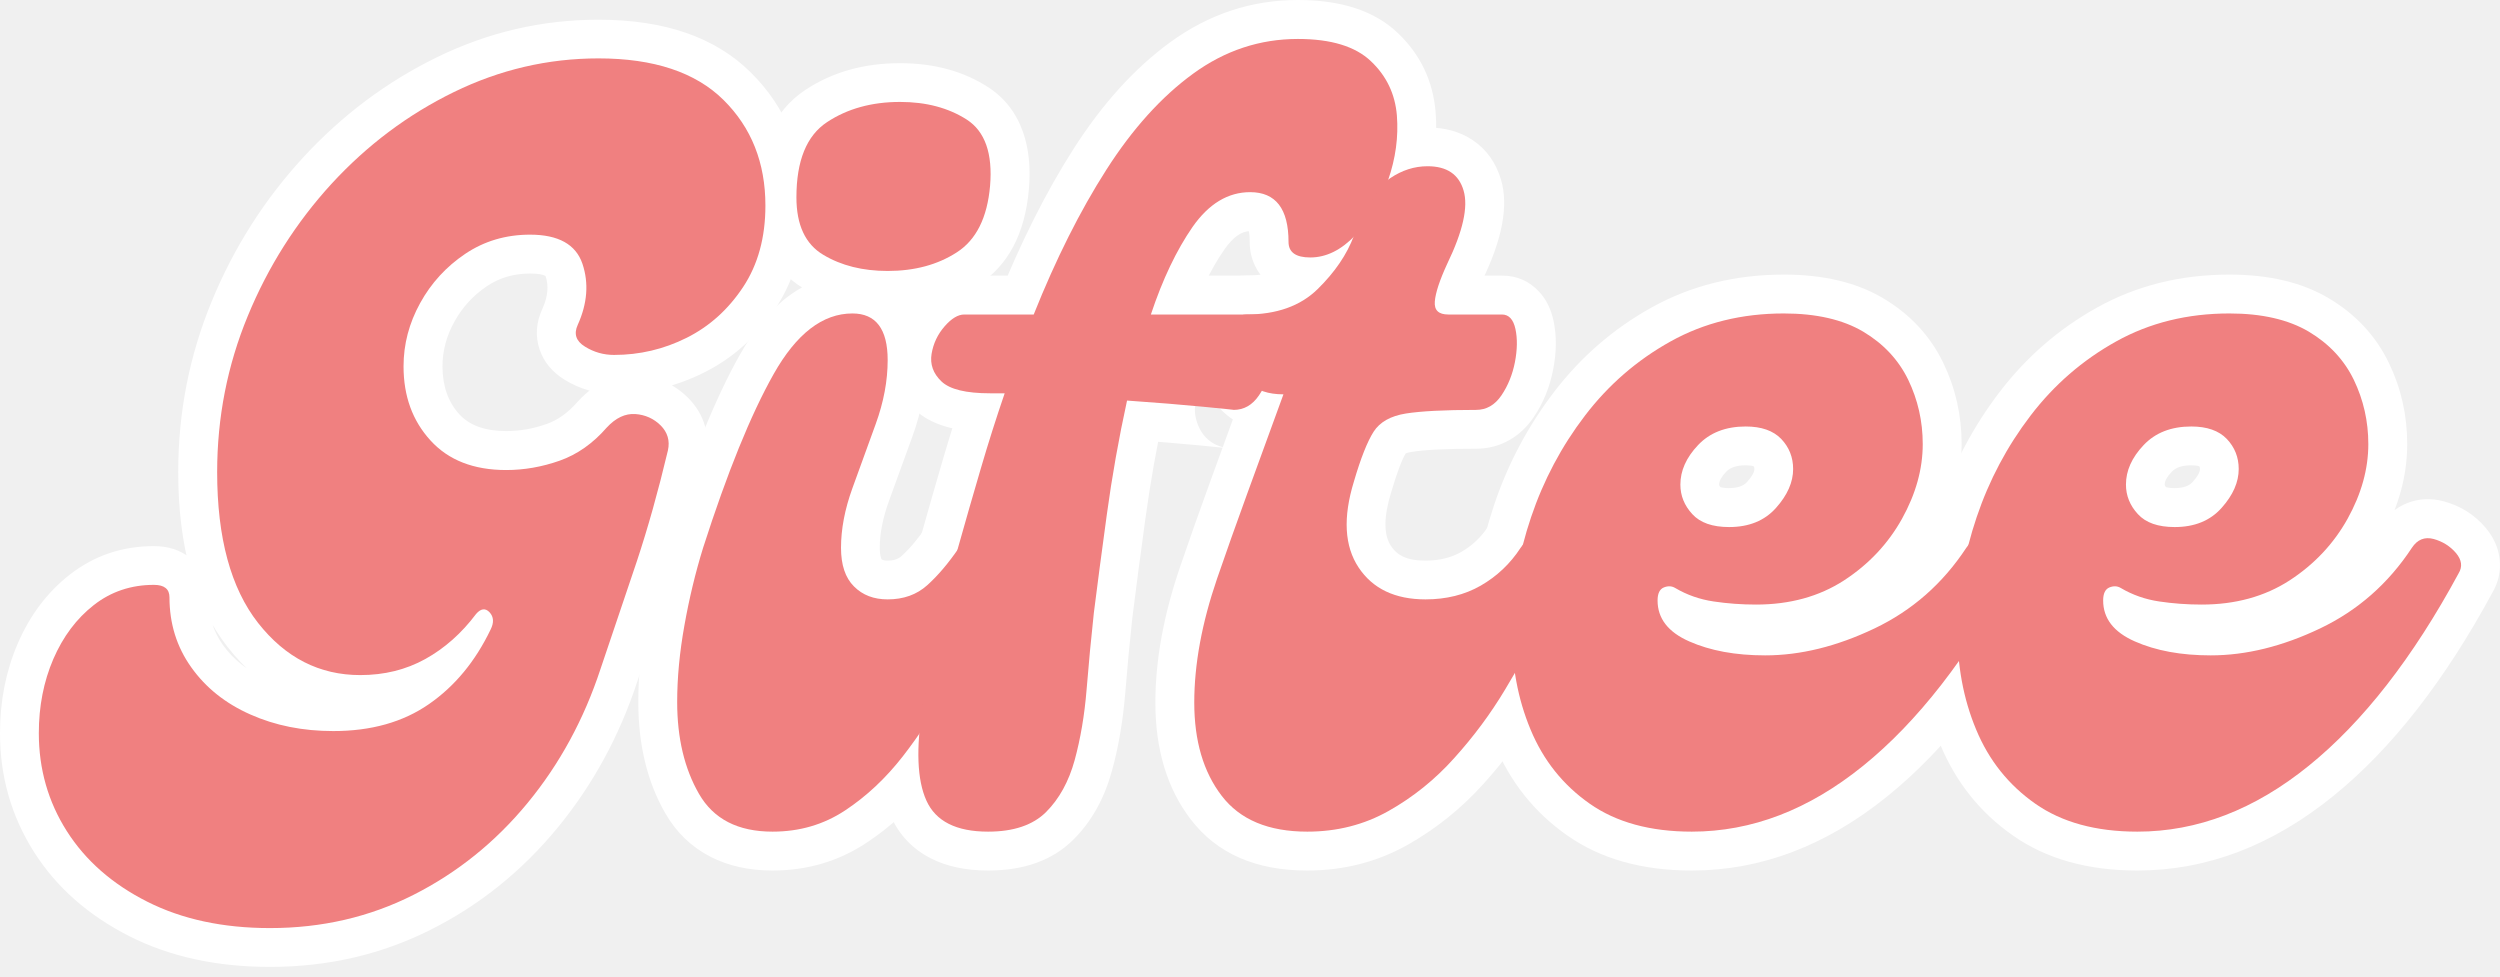
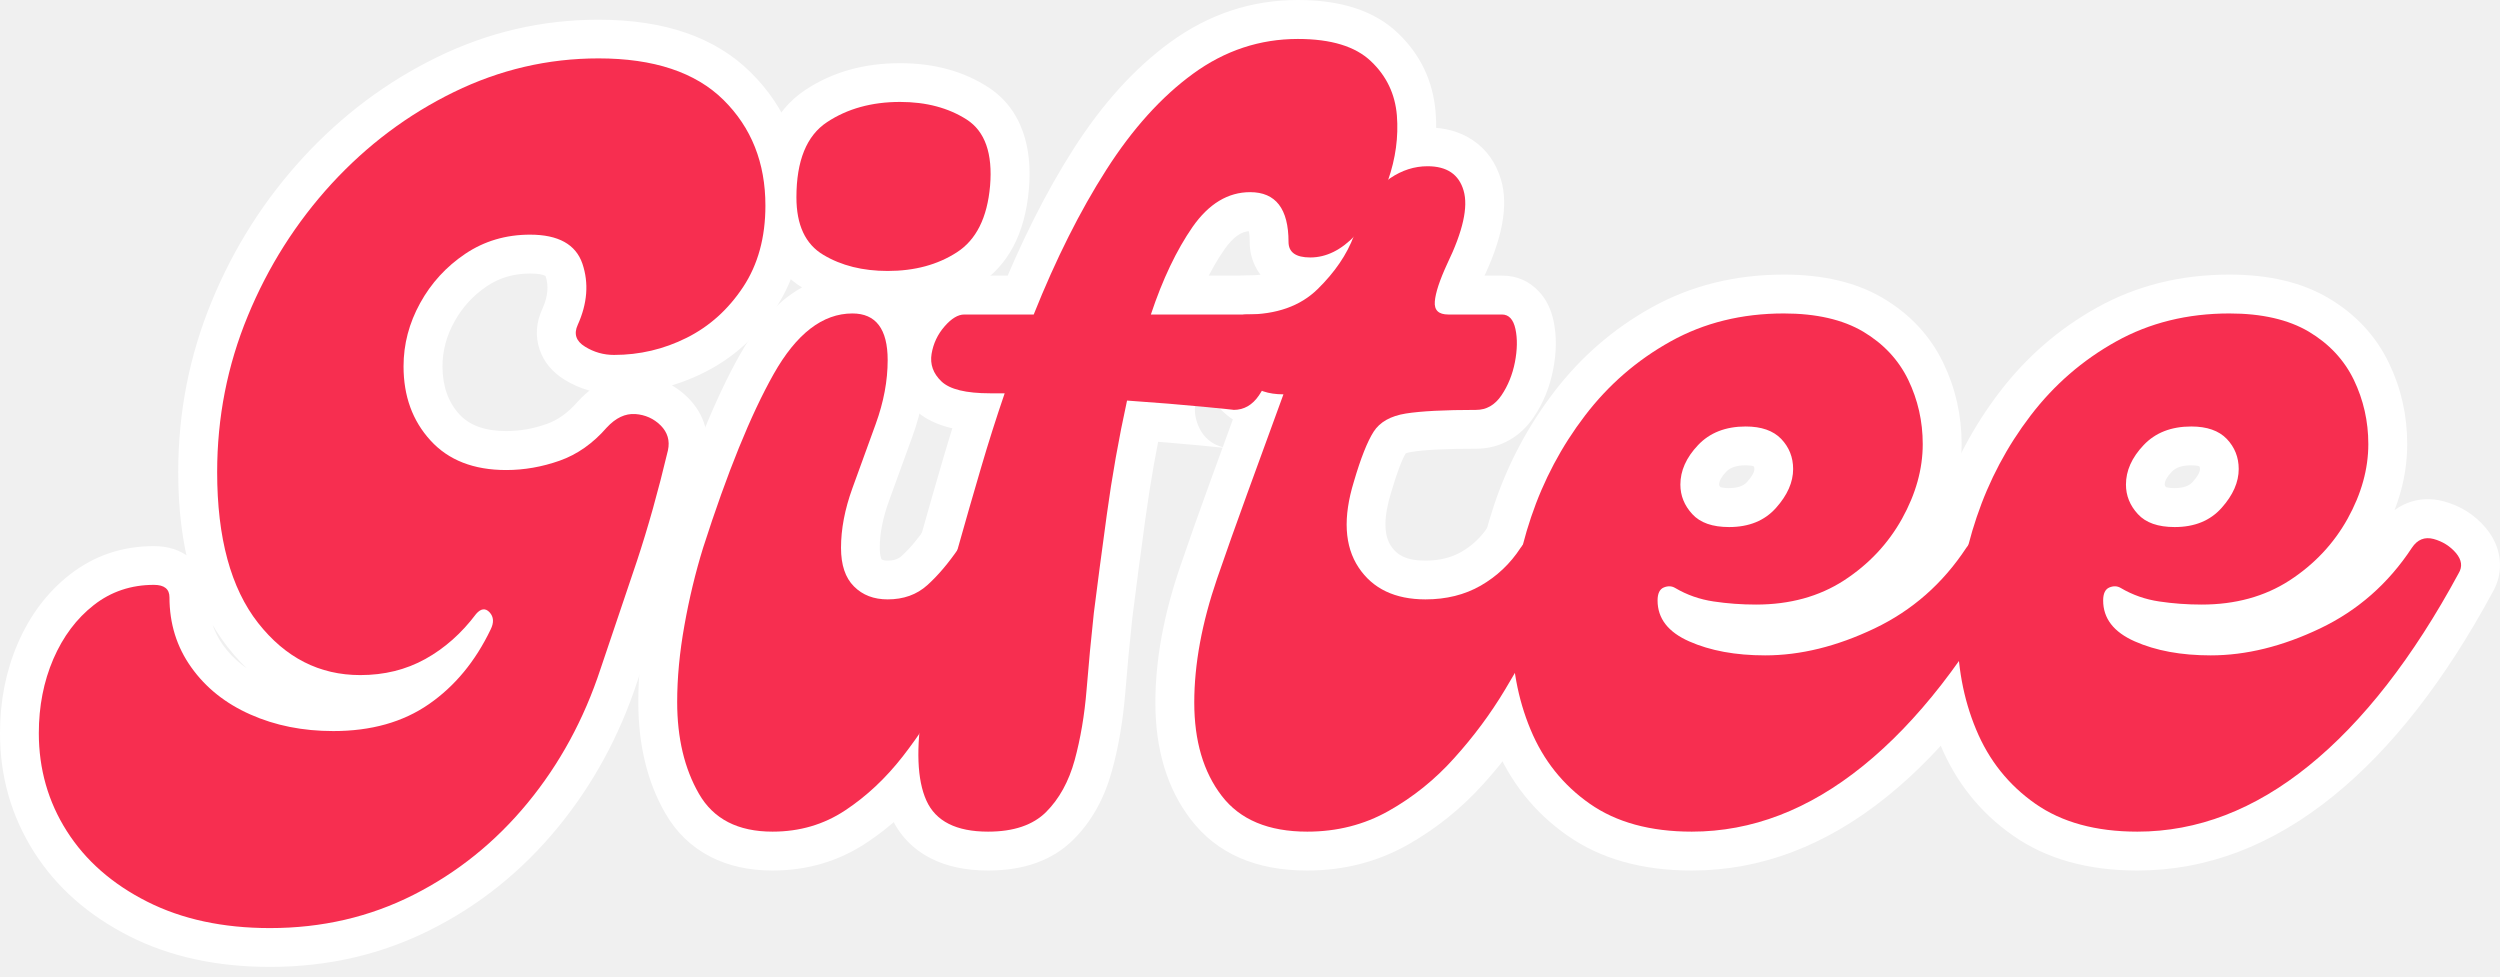
<svg xmlns="http://www.w3.org/2000/svg" width="146" height="57" viewBox="0 0 146 57" fill="none">
  <path d="M15.767 56.467C12.663 56.467 9.931 55.873 7.569 54.681C5.162 53.462 3.3 51.823 1.987 49.757C0.662 47.667 0 45.355 0 42.819C0 40.935 0.344 39.19 1.033 37.593C1.748 35.928 2.767 34.58 4.08 33.555C5.499 32.45 7.134 31.893 8.989 31.893C9.821 31.893 10.521 32.12 11.085 32.574C11.804 33.15 12.164 33.922 12.164 34.891C12.164 35.939 12.448 36.862 13.015 37.661C13.621 38.513 14.465 39.179 15.536 39.656C16.698 40.17 18.003 40.428 19.457 40.428C21.205 40.428 22.64 40.038 23.764 39.258C24.945 38.437 25.894 37.282 26.61 35.788C26.542 35.924 26.511 36.113 26.526 36.352C26.549 36.722 26.685 37.04 26.928 37.309C27.072 37.464 27.249 37.589 27.461 37.688C27.783 37.835 28.124 37.888 28.479 37.85C28.926 37.797 29.274 37.631 29.516 37.354L27.809 35.859L29.626 37.222C28.585 38.611 27.355 39.693 25.944 40.477C24.471 41.29 22.833 41.699 21.031 41.699C17.913 41.699 15.332 40.39 13.28 37.771C11.365 35.322 10.408 31.92 10.408 27.567C10.408 24.078 11.062 20.755 12.368 17.591C13.659 14.457 15.438 11.664 17.697 9.204C19.968 6.737 22.572 4.784 25.512 3.346C28.51 1.881 31.655 1.151 34.951 1.151C38.8 1.151 41.763 2.172 43.837 4.224C45.923 6.283 46.964 8.879 46.964 12.012C46.964 14.325 46.407 16.323 45.287 18.015C44.197 19.665 42.804 20.914 41.112 21.758C39.459 22.583 37.71 22.999 35.859 22.999C34.826 22.999 33.865 22.723 32.975 22.178C32.245 21.728 31.757 21.134 31.511 20.403C31.253 19.62 31.306 18.829 31.681 18.023C31.995 17.326 32.056 16.694 31.863 16.13C31.859 16.115 31.855 16.104 31.852 16.096C31.852 16.1 31.855 16.104 31.859 16.108L31.863 16.115C31.692 16.024 31.393 15.975 30.958 15.975C30.005 15.975 29.168 16.221 28.442 16.709C27.635 17.25 26.996 17.947 26.53 18.798C26.072 19.627 25.841 20.494 25.841 21.395C25.841 22.541 26.171 23.476 26.822 24.192C27.423 24.846 28.335 25.175 29.566 25.175C30.353 25.175 31.14 25.039 31.927 24.759C32.578 24.532 33.176 24.101 33.721 23.476L33.748 23.446L33.774 23.419C34.788 22.326 35.95 21.822 37.256 21.913C38.406 21.993 39.383 22.435 40.189 23.238C40.662 23.715 40.991 24.26 41.169 24.873C41.347 25.482 41.366 26.114 41.226 26.773C40.639 29.252 40.011 31.488 39.345 33.49L37.222 39.792C36.17 42.993 34.614 45.847 32.559 48.345C30.478 50.873 28.018 52.852 25.168 54.287C22.288 55.74 19.15 56.467 15.767 56.467ZM15.767 51.929C18.431 51.929 20.887 51.361 23.128 50.233C25.402 49.087 27.378 47.493 29.055 45.461C30.75 43.402 32.037 41.029 32.922 38.342L35.038 32.056C35.663 30.183 36.245 28.105 36.787 25.819C36.768 25.913 36.775 26.019 36.813 26.144C36.851 26.273 36.904 26.375 36.98 26.447C36.976 26.447 36.965 26.443 36.942 26.443C37.044 26.447 37.135 26.432 37.214 26.394V26.398C37.18 26.424 37.142 26.462 37.097 26.508L35.435 24.963L37.15 26.455C36.079 27.685 34.841 28.544 33.437 29.04C32.166 29.49 30.871 29.717 29.566 29.717C27 29.717 24.967 28.896 23.468 27.25C22.027 25.668 21.304 23.715 21.304 21.395C21.304 19.714 21.72 18.117 22.553 16.607C23.378 15.116 24.494 13.893 25.906 12.944C27.401 11.941 29.081 11.437 30.958 11.437C32.177 11.437 33.21 11.672 34.062 12.145C35.084 12.713 35.784 13.553 36.162 14.673C36.737 16.369 36.616 18.117 35.803 19.922C35.931 19.642 35.939 19.324 35.818 18.965C35.716 18.655 35.56 18.439 35.352 18.31C35.515 18.409 35.681 18.458 35.859 18.458C36.995 18.458 38.07 18.204 39.08 17.701C40.049 17.213 40.859 16.486 41.502 15.513C42.119 14.579 42.426 13.413 42.426 12.012C42.426 10.143 41.835 8.625 40.651 7.456C39.459 6.275 37.559 5.688 34.951 5.688C32.355 5.688 29.872 6.267 27.507 7.426C25.077 8.61 22.924 10.23 21.039 12.277C19.143 14.34 17.651 16.686 16.561 19.324C15.487 21.932 14.949 24.68 14.949 27.567C14.949 30.879 15.585 33.346 16.857 34.974C17.996 36.431 19.389 37.161 21.031 37.161C22.053 37.161 22.958 36.942 23.745 36.507C24.593 36.037 25.342 35.367 25.993 34.497L26.046 34.429L26.103 34.365C26.629 33.763 27.246 33.422 27.957 33.339C28.445 33.282 28.911 33.358 29.361 33.562C29.698 33.717 29.997 33.941 30.266 34.228C30.75 34.754 31.015 35.371 31.057 36.075C31.095 36.647 30.973 37.203 30.705 37.744C29.645 39.962 28.192 41.711 26.349 42.99C24.449 44.307 22.151 44.965 19.457 44.965C17.36 44.965 15.441 44.579 13.693 43.803C11.865 42.99 10.404 41.82 9.318 40.291C8.19 38.709 7.626 36.908 7.626 34.891C7.626 35.072 7.664 35.258 7.743 35.447C7.853 35.712 8.023 35.935 8.251 36.117C8.421 36.257 8.606 36.352 8.799 36.401C8.879 36.423 8.939 36.435 8.989 36.435C8.175 36.435 7.471 36.666 6.873 37.135C6.169 37.684 5.613 38.433 5.2 39.391C4.761 40.412 4.538 41.555 4.538 42.819C4.538 44.477 4.965 45.976 5.817 47.319C6.684 48.686 7.952 49.787 9.617 50.627C11.331 51.494 13.383 51.929 15.767 51.929Z" fill="white" />
  <path d="M51.832 18.094C49.963 18.094 48.328 17.674 46.92 16.838C45.996 16.285 45.304 15.521 44.846 14.541C44.441 13.678 44.236 12.671 44.236 11.528C44.236 8.576 45.171 6.483 47.041 5.246C48.612 4.209 50.451 3.69 52.559 3.69C54.538 3.69 56.245 4.152 57.687 5.079C58.66 5.703 59.349 6.582 59.746 7.721C60.083 8.671 60.196 9.783 60.087 11.055C59.859 13.655 58.872 15.517 57.116 16.645C55.613 17.61 53.853 18.094 51.832 18.094ZM51.832 13.557C52.964 13.557 53.906 13.314 54.659 12.826C55.167 12.501 55.466 11.782 55.564 10.669C55.647 9.681 55.538 9.095 55.239 8.898C54.542 8.455 53.649 8.232 52.559 8.232C51.359 8.232 50.356 8.497 49.546 9.034C49.032 9.371 48.778 10.203 48.778 11.528C48.778 12.281 48.933 12.754 49.244 12.94C49.936 13.348 50.799 13.557 51.832 13.557ZM45.115 50.839C43.741 50.839 42.533 50.57 41.489 50.033C40.376 49.461 39.498 48.614 38.851 47.49C37.803 45.669 37.277 43.504 37.277 41.003C37.277 39.455 37.432 37.831 37.738 36.124C38.037 34.459 38.42 32.862 38.889 31.322C40.357 26.757 41.792 23.226 43.2 20.732C44.963 17.602 47.158 16.035 49.777 16.035C51.215 16.035 52.332 16.565 53.13 17.621C53.778 18.477 54.103 19.616 54.103 21.031C54.103 22.507 53.827 24.01 53.27 25.531L51.908 29.278C51.556 30.258 51.378 31.159 51.378 31.984C51.378 32.245 51.405 32.446 51.454 32.59C51.461 32.624 51.473 32.646 51.48 32.661C51.48 32.658 51.477 32.654 51.473 32.65C51.533 32.711 51.654 32.741 51.832 32.741C52.181 32.741 52.449 32.654 52.642 32.48C53.134 32.037 53.63 31.447 54.133 30.705C54.531 30.111 55.038 29.675 55.651 29.407C56.321 29.111 57.032 29.055 57.782 29.233C58.785 29.475 59.617 30.005 60.287 30.83C60.7 31.344 60.961 31.889 61.067 32.468C61.196 33.195 61.078 33.888 60.719 34.539L60.688 34.592L60.658 34.641C60.31 35.197 59.882 36.037 59.379 37.154C58.811 38.414 58.134 39.776 57.339 41.237C56.514 42.759 55.568 44.205 54.504 45.575C53.361 47.039 52.063 48.258 50.602 49.219C48.975 50.298 47.143 50.839 45.115 50.839ZM45.115 46.297C46.235 46.297 47.23 46.01 48.101 45.435C49.145 44.746 50.084 43.86 50.92 42.785C51.832 41.612 52.642 40.374 53.35 39.073C54.088 37.71 54.72 36.45 55.242 35.292C55.829 33.986 56.351 32.968 56.809 32.234L58.732 33.437L56.748 32.336C56.59 32.624 56.537 32.938 56.597 33.271C56.631 33.456 56.684 33.596 56.756 33.687C56.737 33.664 56.726 33.649 56.718 33.645H56.722C56.964 33.706 57.214 33.679 57.475 33.562C57.672 33.475 57.808 33.377 57.884 33.263C57.176 34.3 56.446 35.163 55.685 35.848C54.629 36.802 53.342 37.282 51.832 37.282C50.402 37.282 49.21 36.806 48.263 35.859C47.313 34.913 46.84 33.619 46.84 31.984C46.84 30.633 47.109 29.214 47.643 27.73L49.005 23.976C49.376 22.954 49.565 21.974 49.565 21.031C49.565 20.762 49.543 20.551 49.505 20.392C49.493 20.354 49.486 20.327 49.478 20.308C49.482 20.32 49.493 20.335 49.508 20.358C49.573 20.441 49.656 20.509 49.758 20.554C49.789 20.566 49.815 20.577 49.838 20.581C49.826 20.577 49.804 20.577 49.777 20.577C48.926 20.577 48.051 21.372 47.154 22.961C45.898 25.191 44.589 28.419 43.23 32.65C42.813 34.016 42.473 35.439 42.204 36.927C41.947 38.365 41.818 39.724 41.818 41.003C41.818 42.698 42.14 44.106 42.787 45.226C42.988 45.578 43.245 45.832 43.567 45.998C43.956 46.199 44.471 46.297 45.115 46.297Z" fill="white" />
  <path d="M75.799 0C78.342 0 80.287 0.643 81.635 1.93C82.959 3.194 83.693 4.738 83.841 6.566C83.966 8.133 83.758 9.704 83.209 11.278C82.656 12.856 81.854 14.2 80.802 15.305C79.526 16.641 78.1 17.307 76.525 17.307C75.617 17.307 74.86 17.091 74.254 16.66C73.823 16.353 73.498 15.96 73.278 15.487C73.081 15.07 72.983 14.616 72.983 14.132C72.983 13.837 72.96 13.602 72.915 13.424C72.903 13.375 72.892 13.341 72.881 13.314C72.881 13.314 72.888 13.326 72.896 13.337C72.949 13.405 73.013 13.458 73.093 13.492C73.112 13.496 73.123 13.504 73.127 13.504C73.1 13.496 73.062 13.496 73.013 13.496C72.51 13.496 72.01 13.848 71.514 14.556C70.693 15.729 69.974 17.235 69.357 19.086L67.204 18.367V16.096H73.558C74.421 16.096 75.14 16.41 75.723 17.035C76.135 17.481 76.419 18.049 76.567 18.738C76.752 19.608 76.745 20.554 76.544 21.584C76.344 22.617 75.965 23.54 75.409 24.362C75.019 24.937 74.55 25.38 73.997 25.694C73.403 26.035 72.752 26.205 72.048 26.205V21.667C71.976 21.667 71.904 21.671 71.832 21.675C71.681 21.69 71.529 21.72 71.382 21.769C71.091 21.856 70.826 22 70.595 22.197C70.292 22.45 70.069 22.765 69.932 23.132C69.739 23.635 69.732 24.142 69.902 24.653C70.186 25.508 70.769 26.012 71.651 26.167C71.677 26.171 71.7 26.174 71.719 26.178C71.719 26.178 71.719 26.178 71.711 26.178C71.662 26.171 71.567 26.163 71.435 26.148C71.147 26.118 70.693 26.072 70.072 26.012C68.842 25.895 67.37 25.773 65.656 25.656L65.811 23.389L68.029 23.873C67.559 26.035 67.177 28.195 66.882 30.357C66.579 32.567 66.329 34.474 66.129 36.079C65.97 37.528 65.834 38.986 65.716 40.462C65.58 42.093 65.326 43.606 64.944 44.992C64.498 46.63 63.748 47.974 62.696 49.022C61.485 50.233 59.824 50.839 57.704 50.839C56.414 50.839 55.309 50.604 54.389 50.143C53.31 49.598 52.523 48.776 52.031 47.683C51.301 46.059 51.172 43.788 51.649 40.878C52.065 38.346 52.765 35.193 53.753 31.412C54.203 29.804 54.654 28.237 55.1 26.716C55.555 25.172 56.028 23.677 56.523 22.231L58.669 22.969V25.236H57.825C55.804 25.236 54.332 24.793 53.409 23.911C52.909 23.431 52.553 22.89 52.334 22.288C52.107 21.648 52.05 20.986 52.164 20.293C52.338 19.268 52.765 18.359 53.447 17.576C54.306 16.588 55.259 16.096 56.312 16.096H60.365V18.367L58.257 17.523C59.604 14.166 61.08 11.225 62.689 8.705C64.377 6.063 66.261 3.981 68.35 2.46C70.606 0.821 73.089 0 75.799 0ZM75.799 4.538C74.073 4.538 72.48 5.068 71.022 6.131C69.399 7.316 67.896 8.985 66.515 11.146C65.058 13.428 63.711 16.115 62.473 19.211L61.901 20.638H56.312C56.55 20.638 56.758 20.585 56.925 20.482C56.94 20.475 56.955 20.467 56.962 20.456V20.46C56.94 20.479 56.91 20.513 56.872 20.554C56.751 20.694 56.675 20.857 56.645 21.039C56.656 20.956 56.645 20.861 56.611 20.755C56.592 20.709 56.573 20.672 56.55 20.638V20.634C56.497 20.585 56.455 20.551 56.421 20.535C56.455 20.551 56.512 20.57 56.592 20.588C56.891 20.66 57.299 20.698 57.825 20.698H61.848L60.819 23.703C60.346 25.084 59.892 26.515 59.456 27.995C59.014 29.501 58.578 31.019 58.143 32.559C57.193 36.204 56.52 39.22 56.13 41.612C55.801 43.622 55.812 45.026 56.172 45.821C56.315 46.139 56.826 46.297 57.704 46.297C58.567 46.297 59.165 46.139 59.487 45.813C59.971 45.328 60.331 44.655 60.569 43.792C60.872 42.679 61.08 41.446 61.19 40.094C61.311 38.581 61.459 37.055 61.625 35.515C61.826 33.895 62.079 31.969 62.382 29.743C62.696 27.461 63.097 25.183 63.597 22.908L64.013 20.99L65.97 21.126C67.726 21.251 69.24 21.372 70.511 21.497C71.14 21.557 71.605 21.603 71.9 21.633C72.059 21.648 72.177 21.663 72.252 21.671C72.324 21.678 72.389 21.69 72.442 21.697C73.331 21.856 73.921 22.363 74.205 23.219C74.376 23.726 74.368 24.233 74.179 24.736C74.039 25.107 73.815 25.418 73.513 25.671C73.282 25.868 73.017 26.012 72.725 26.103C72.578 26.148 72.427 26.178 72.271 26.193C72.196 26.201 72.124 26.205 72.048 26.205V21.667C71.946 21.667 71.847 21.694 71.745 21.754C71.704 21.777 71.67 21.799 71.643 21.826L71.651 21.815C71.859 21.504 72.006 21.141 72.09 20.717C72.169 20.297 72.184 19.953 72.127 19.691C72.154 19.816 72.245 19.96 72.396 20.123C72.714 20.467 73.1 20.638 73.558 20.638H64.055L65.05 17.651C65.807 15.381 66.723 13.481 67.798 11.948C69.198 9.954 70.935 8.954 73.013 8.954C74.504 8.954 75.666 9.492 76.491 10.567C77.18 11.46 77.524 12.648 77.524 14.132C77.524 13.946 77.479 13.757 77.392 13.568C77.275 13.322 77.108 13.121 76.892 12.966C76.756 12.868 76.624 12.803 76.495 12.773C76.476 12.769 76.465 12.766 76.457 12.766C76.472 12.769 76.495 12.769 76.525 12.769C76.805 12.769 77.135 12.569 77.517 12.171C78.119 11.539 78.584 10.745 78.921 9.783C79.261 8.811 79.39 7.861 79.318 6.93C79.261 6.252 78.989 5.681 78.497 5.211C78.028 4.761 77.131 4.538 75.799 4.538Z" fill="white" />
  <path d="M76.341 50.839C73.337 50.839 71.073 49.848 69.548 47.864C68.167 46.063 67.474 43.788 67.474 41.033C67.474 38.543 67.962 35.886 68.931 33.063C69.457 31.519 70.048 29.85 70.699 28.063L72.818 22.25L74.949 23.03V25.297C73.435 25.297 72.224 24.843 71.319 23.938C70.543 23.162 70.04 22.25 69.802 21.198C69.571 20.18 69.586 19.249 69.843 18.401C70.032 17.777 70.343 17.266 70.774 16.872C71.334 16.357 72.001 16.096 72.772 16.096C73.931 16.096 74.79 15.82 75.357 15.264C76.126 14.514 76.652 13.75 76.936 12.982L76.951 12.944L76.966 12.91C77.863 10.711 78.847 9.25 79.91 8.531C80.981 7.804 82.132 7.445 83.362 7.445C84.388 7.445 85.269 7.691 86.004 8.183C86.81 8.724 87.359 9.492 87.657 10.487C88.108 12.001 87.741 13.973 86.552 16.399L84.513 15.404L86.575 16.346C86.242 17.073 86.068 17.553 86.049 17.792C86.06 17.64 86.041 17.478 85.992 17.303C85.905 17.012 85.75 16.759 85.527 16.543C85.33 16.354 85.11 16.225 84.868 16.149C84.755 16.115 84.656 16.096 84.573 16.096H87.722C88.581 16.096 89.304 16.41 89.883 17.035C90.299 17.481 90.579 18.049 90.727 18.738C90.912 19.608 90.905 20.555 90.704 21.584C90.504 22.617 90.125 23.541 89.569 24.362C89.179 24.937 88.71 25.38 88.157 25.694C87.563 26.035 86.912 26.205 86.208 26.205C84.471 26.205 83.218 26.266 82.45 26.39C82.272 26.417 82.147 26.451 82.071 26.496C82.087 26.489 82.105 26.466 82.124 26.432C81.878 26.814 81.587 27.59 81.243 28.752C80.803 30.186 80.8 31.227 81.231 31.882C81.413 32.162 81.644 32.366 81.916 32.495C82.257 32.662 82.7 32.741 83.241 32.741C84.047 32.741 84.751 32.571 85.349 32.226C85.981 31.863 86.503 31.367 86.908 30.747C87.332 30.107 87.862 29.66 88.494 29.395C89.183 29.112 89.906 29.074 90.662 29.286C91.612 29.551 92.407 30.061 93.051 30.819C93.49 31.333 93.762 31.893 93.868 32.503C93.989 33.195 93.887 33.865 93.561 34.512L93.55 34.535L93.539 34.562C93.183 35.231 92.706 36.162 92.112 37.358C91.48 38.619 90.727 39.981 89.849 41.446C88.925 42.982 87.85 44.432 86.621 45.794C85.326 47.225 83.854 48.406 82.208 49.337C80.429 50.336 78.472 50.839 76.341 50.839ZM76.341 46.298C77.681 46.298 78.892 45.991 79.978 45.382C81.197 44.693 82.287 43.819 83.252 42.751C84.282 41.608 85.182 40.394 85.954 39.111C86.772 37.748 87.472 36.488 88.051 35.326C88.664 34.103 89.156 33.138 89.527 32.434L91.533 33.498L89.504 32.484C89.379 32.726 89.345 32.995 89.395 33.286C89.433 33.487 89.497 33.646 89.591 33.759C89.55 33.706 89.497 33.672 89.44 33.657C89.69 33.725 89.955 33.706 90.231 33.589C90.451 33.498 90.609 33.377 90.712 33.225C89.906 34.459 88.872 35.436 87.608 36.162C86.31 36.908 84.857 37.283 83.241 37.283C82.011 37.283 80.913 37.052 79.952 36.586C78.923 36.094 78.09 35.36 77.447 34.387C76.224 32.541 76.039 30.236 76.886 27.473C77.352 25.891 77.825 24.725 78.306 23.98C79.036 22.844 80.179 22.155 81.735 21.906C82.741 21.747 84.232 21.667 86.208 21.667C86.11 21.667 86.007 21.694 85.905 21.754C85.864 21.777 85.833 21.8 85.807 21.826L85.811 21.815C86.022 21.505 86.166 21.141 86.25 20.717C86.333 20.297 86.344 19.953 86.287 19.692C86.314 19.817 86.405 19.96 86.556 20.123C86.874 20.468 87.264 20.638 87.722 20.638H84.573C83.68 20.638 82.949 20.361 82.378 19.813C81.731 19.192 81.447 18.397 81.523 17.428C81.587 16.66 81.894 15.669 82.45 14.457L82.473 14.405C82.862 13.614 83.116 12.951 83.237 12.41C83.313 12.085 83.335 11.876 83.305 11.782C83.301 11.77 83.301 11.767 83.301 11.763C83.305 11.778 83.313 11.793 83.328 11.808C83.366 11.865 83.415 11.914 83.475 11.952C83.513 11.979 83.544 11.994 83.562 11.998C83.521 11.99 83.453 11.982 83.362 11.982C83.059 11.982 82.756 12.085 82.457 12.289C82.374 12.342 82.242 12.516 82.06 12.807C81.776 13.254 81.481 13.863 81.167 14.628L79.066 13.769L81.193 14.556C80.671 15.964 79.785 17.281 78.537 18.507C77.087 19.926 75.164 20.638 72.772 20.638C73.181 20.638 73.537 20.494 73.847 20.21C74.025 20.047 74.135 19.885 74.184 19.726C74.162 19.805 74.177 19.964 74.23 20.199C74.275 20.396 74.373 20.573 74.529 20.729C74.517 20.717 74.506 20.706 74.495 20.698C74.495 20.698 74.502 20.702 74.513 20.706C74.612 20.74 74.76 20.759 74.949 20.759H78.192L74.964 29.615C74.324 31.375 73.745 33.017 73.223 34.539C72.417 36.881 72.016 39.046 72.016 41.033C72.016 42.759 72.394 44.114 73.147 45.098C73.764 45.9 74.828 46.298 76.341 46.298Z" fill="white" />
  <path d="M98.793 50.839C95.897 50.839 93.475 50.158 91.53 48.792C89.615 47.452 88.203 45.681 87.287 43.478C86.421 41.397 86 39.122 86.023 36.654C86.046 34.255 86.458 31.863 87.261 29.475C88.067 27.079 89.233 24.884 90.758 22.89C92.321 20.846 94.217 19.2 96.45 17.958C98.751 16.679 101.328 16.036 104.182 16.036C106.49 16.036 108.421 16.497 109.969 17.413C111.55 18.352 112.724 19.612 113.488 21.194C114.204 22.674 114.559 24.256 114.559 25.933C114.559 27.779 114.063 29.596 113.064 31.394C112.077 33.172 110.699 34.641 108.932 35.791C107.104 36.987 104.973 37.585 102.547 37.585C101.586 37.585 100.647 37.513 99.727 37.377C98.63 37.211 97.615 36.855 96.677 36.302C96.889 36.431 97.135 36.503 97.403 36.514C97.631 36.526 97.843 36.492 98.032 36.412C98.444 36.238 98.743 35.958 98.933 35.561C99.023 35.379 99.065 35.216 99.065 35.072L99.054 35.069C99.129 35.163 99.296 35.269 99.561 35.386C100.499 35.803 101.676 36.011 103.092 36.011C104.806 36.011 106.608 35.561 108.5 34.656C110.317 33.789 111.793 32.487 112.932 30.743C113.36 30.103 113.897 29.649 114.54 29.388C115.222 29.111 115.941 29.078 116.694 29.278C117.674 29.543 118.488 30.054 119.135 30.818C119.597 31.363 119.869 31.961 119.952 32.612C120.043 33.331 119.892 34.016 119.502 34.667L117.557 33.498L119.551 34.577C116.747 39.765 113.64 43.739 110.237 46.491C106.653 49.39 102.838 50.839 98.793 50.839ZM98.793 46.298C101.767 46.298 104.632 45.185 107.384 42.959C110.317 40.59 113.042 37.074 115.558 32.419L115.585 32.374L115.611 32.332C115.464 32.578 115.407 32.858 115.449 33.176C115.479 33.422 115.555 33.615 115.676 33.759C115.638 33.714 115.585 33.68 115.513 33.661C115.74 33.725 115.986 33.702 116.243 33.596C116.463 33.509 116.626 33.384 116.732 33.225C115.127 35.682 113.034 37.521 110.453 38.755C107.944 39.951 105.491 40.549 103.092 40.549C101.037 40.549 99.247 40.212 97.725 39.538C96.756 39.111 96.003 38.547 95.462 37.843C94.838 37.037 94.527 36.113 94.527 35.072C94.527 34.527 94.633 34.035 94.841 33.596C95.152 32.953 95.632 32.491 96.287 32.219C97.233 31.825 98.13 31.882 98.978 32.389C99.409 32.643 99.886 32.809 100.401 32.889C101.097 32.991 101.813 33.044 102.547 33.044C104.072 33.044 105.374 32.692 106.449 31.992C107.588 31.246 108.47 30.315 109.098 29.187C109.711 28.078 110.022 26.992 110.022 25.933C110.022 24.948 109.813 24.025 109.401 23.166C109.034 22.409 108.451 21.792 107.652 21.319C106.82 20.823 105.662 20.577 104.182 20.577C102.112 20.577 100.272 21.028 98.656 21.924C96.976 22.859 95.545 24.101 94.365 25.645C93.142 27.242 92.211 29.002 91.564 30.924C90.913 32.855 90.58 34.777 90.565 36.696C90.546 38.547 90.852 40.227 91.477 41.737C92.056 43.126 92.942 44.239 94.137 45.075C95.299 45.893 96.851 46.298 98.793 46.298ZM100.972 28.506C101.464 28.506 101.82 28.385 102.032 28.143C102.316 27.829 102.456 27.575 102.456 27.386C102.456 27.306 102.433 27.246 102.392 27.2C102.403 27.215 102.418 27.227 102.433 27.234C102.433 27.234 102.426 27.234 102.414 27.231C102.308 27.193 102.149 27.174 101.941 27.174C101.423 27.174 101.044 27.299 100.806 27.552C100.533 27.84 100.397 28.09 100.397 28.294C100.397 28.347 100.431 28.411 100.496 28.483C100.477 28.464 100.462 28.449 100.446 28.438C100.443 28.438 100.439 28.434 100.439 28.434C100.446 28.438 100.454 28.442 100.462 28.445C100.579 28.483 100.749 28.506 100.972 28.506ZM100.972 33.044C99.341 33.044 98.066 32.548 97.154 31.556C96.291 30.618 95.859 29.528 95.859 28.294C95.859 26.886 96.408 25.599 97.506 24.434C98.641 23.234 100.121 22.636 101.941 22.636C103.516 22.636 104.757 23.109 105.669 24.059C106.551 24.983 106.994 26.091 106.994 27.386C106.994 28.729 106.472 29.99 105.419 31.167C104.303 32.419 102.819 33.044 100.972 33.044Z" fill="white" />
  <path d="M124.815 50.839C121.919 50.839 119.497 50.158 117.552 48.792C115.637 47.452 114.225 45.681 113.309 43.478C112.443 41.397 112.022 39.122 112.045 36.654C112.068 34.255 112.48 31.863 113.283 29.475C114.089 27.079 115.255 24.884 116.78 22.89C118.343 20.846 120.239 19.2 122.472 17.958C124.773 16.679 127.35 16.036 130.204 16.036C132.512 16.036 134.443 16.497 135.991 17.413C137.573 18.352 138.746 19.612 139.51 21.194C140.226 22.674 140.581 24.256 140.581 25.933C140.581 27.779 140.086 29.596 139.086 31.394C138.099 33.172 136.721 34.641 134.954 35.791C133.126 36.987 130.995 37.585 128.569 37.585C127.608 37.585 126.669 37.513 125.749 37.377C124.652 37.211 123.638 36.855 122.699 36.302C122.911 36.431 123.157 36.503 123.426 36.514C123.653 36.526 123.865 36.492 124.054 36.412C124.466 36.238 124.765 35.958 124.955 35.561C125.045 35.379 125.087 35.216 125.087 35.072L125.076 35.069C125.151 35.163 125.318 35.269 125.583 35.386C126.521 35.803 127.698 36.011 129.114 36.011C130.828 36.011 132.63 35.561 134.522 34.656C136.339 33.789 137.815 32.487 138.954 30.743C139.382 30.103 139.919 29.649 140.562 29.388C141.244 29.111 141.963 29.078 142.716 29.278C143.696 29.543 144.51 30.054 145.157 30.818C145.619 31.363 145.891 31.961 145.974 32.612C146.065 33.331 145.914 34.016 145.524 34.667L143.579 33.498L145.573 34.577C142.769 39.765 139.662 43.739 136.259 46.491C132.675 49.39 128.86 50.839 124.815 50.839ZM124.815 46.298C127.789 46.298 130.654 45.185 133.406 42.959C136.339 40.59 139.064 37.074 141.58 32.419L141.607 32.374L141.633 32.332C141.486 32.578 141.429 32.858 141.471 33.176C141.501 33.422 141.577 33.615 141.698 33.759C141.66 33.714 141.607 33.68 141.535 33.661C141.762 33.725 142.008 33.702 142.265 33.596C142.485 33.509 142.648 33.384 142.754 33.225C141.149 35.682 139.056 37.521 136.475 38.755C133.966 39.951 131.513 40.549 129.114 40.549C127.059 40.549 125.269 40.212 123.747 39.538C122.778 39.111 122.025 38.547 121.484 37.843C120.86 37.037 120.549 36.113 120.549 35.072C120.549 34.527 120.655 34.035 120.863 33.596C121.174 32.953 121.654 32.491 122.309 32.219C123.255 31.825 124.152 31.882 125 32.389C125.431 32.643 125.908 32.809 126.423 32.889C127.119 32.991 127.835 33.044 128.569 33.044C130.094 33.044 131.396 32.692 132.471 31.992C133.61 31.246 134.492 30.315 135.12 29.187C135.733 28.078 136.044 26.992 136.044 25.933C136.044 24.948 135.835 24.025 135.423 23.166C135.056 22.409 134.473 21.792 133.674 21.319C132.842 20.823 131.684 20.577 130.204 20.577C128.134 20.577 126.294 21.028 124.678 21.924C122.998 22.859 121.567 24.101 120.387 25.645C119.164 27.242 118.233 29.002 117.586 30.924C116.935 32.855 116.602 34.777 116.587 36.696C116.568 38.547 116.874 40.227 117.499 41.737C118.078 43.126 118.963 44.239 120.159 45.075C121.321 45.893 122.873 46.298 124.815 46.298ZM126.994 28.506C127.486 28.506 127.842 28.385 128.054 28.143C128.338 27.829 128.478 27.575 128.478 27.386C128.478 27.306 128.455 27.246 128.414 27.2C128.425 27.215 128.44 27.227 128.455 27.234C128.455 27.234 128.448 27.234 128.436 27.231C128.33 27.193 128.172 27.174 127.963 27.174C127.445 27.174 127.066 27.299 126.828 27.552C126.555 27.84 126.419 28.09 126.419 28.294C126.419 28.347 126.453 28.411 126.518 28.483C126.499 28.464 126.484 28.449 126.468 28.438C126.465 28.438 126.461 28.434 126.461 28.434C126.468 28.438 126.476 28.442 126.484 28.445C126.601 28.483 126.771 28.506 126.994 28.506ZM126.994 33.044C125.363 33.044 124.088 32.548 123.176 31.556C122.313 30.618 121.881 29.528 121.881 28.294C121.881 26.886 122.43 25.599 123.528 24.434C124.663 23.234 126.143 22.636 127.963 22.636C129.538 22.636 130.779 23.109 131.691 24.059C132.573 24.983 133.016 26.091 133.016 27.386C133.016 28.729 132.494 29.99 131.441 31.167C130.325 32.419 128.841 33.044 126.994 33.044Z" fill="white" />
-   <path d="M15.771 54.2C13.023 54.2 10.631 53.685 8.595 52.656C6.555 51.626 4.992 50.252 3.902 48.538C2.812 46.823 2.267 44.916 2.267 42.816C2.267 41.241 2.551 39.799 3.115 38.486C3.683 37.176 4.47 36.124 5.477 35.337C6.483 34.55 7.656 34.156 8.989 34.156C9.594 34.156 9.897 34.398 9.897 34.883C9.897 36.419 10.321 37.782 11.169 38.97C12.016 40.163 13.167 41.082 14.62 41.725C16.073 42.373 17.686 42.694 19.465 42.694C21.675 42.694 23.537 42.172 25.051 41.12C26.564 40.072 27.764 38.618 28.654 36.76C28.854 36.359 28.835 36.026 28.593 35.761C28.351 35.5 28.086 35.53 27.806 35.852C26.958 36.983 25.966 37.861 24.839 38.486C23.707 39.114 22.439 39.425 21.039 39.425C18.655 39.425 16.668 38.41 15.074 36.382C13.477 34.346 12.682 31.409 12.682 27.571C12.682 24.384 13.277 21.345 14.469 18.458C15.657 15.574 17.288 13 19.359 10.737C21.436 8.478 23.817 6.691 26.504 5.378C29.187 4.068 32.003 3.41 34.951 3.41C38.179 3.41 40.613 4.22 42.248 5.832C43.883 7.448 44.7 9.507 44.7 12.009C44.7 13.867 44.265 15.453 43.398 16.762C42.528 18.075 41.431 19.063 40.098 19.729C38.766 20.395 37.351 20.728 35.859 20.728C35.254 20.728 34.686 20.569 34.164 20.244C33.638 19.922 33.498 19.498 33.74 18.972C34.304 17.723 34.395 16.531 34.013 15.4C33.627 14.272 32.608 13.704 30.955 13.704C29.539 13.704 28.279 14.079 27.17 14.824C26.057 15.574 25.179 16.531 24.536 17.701C23.889 18.874 23.567 20.104 23.567 21.395C23.567 23.132 24.089 24.574 25.142 25.724C26.19 26.875 27.662 27.45 29.562 27.45C30.61 27.45 31.651 27.268 32.681 26.905C33.71 26.542 34.626 25.898 35.436 24.967C35.958 24.403 36.514 24.142 37.101 24.18C37.684 24.222 38.179 24.445 38.584 24.846C38.986 25.251 39.13 25.735 39.008 26.299C38.441 28.684 37.835 30.841 37.192 32.779C36.545 34.709 35.837 36.802 35.072 39.061C34.103 42.009 32.681 44.624 30.803 46.903C28.926 49.181 26.704 50.968 24.142 52.262C21.588 53.553 18.798 54.2 15.771 54.2Z" fill="#F08080" />
-   <path d="M51.84 15.824C50.387 15.824 49.134 15.513 48.086 14.885C47.033 14.261 46.511 13.14 46.511 11.524C46.511 9.386 47.105 7.921 48.298 7.134C49.486 6.347 50.909 5.953 52.567 5.953C54.088 5.953 55.386 6.298 56.457 6.983C57.525 7.672 57.979 8.962 57.82 10.858C57.657 12.716 57.01 14.007 55.882 14.734C54.762 15.46 53.414 15.824 51.84 15.824ZM45.118 48.568C43.097 48.568 41.667 47.834 40.819 46.358C39.971 44.886 39.547 43.099 39.547 40.999C39.547 39.587 39.688 38.093 39.971 36.518C40.251 34.944 40.615 33.437 41.061 31.992C42.473 27.594 43.847 24.21 45.179 21.849C46.511 19.487 48.044 18.306 49.781 18.306C51.151 18.306 51.84 19.215 51.84 21.031C51.84 22.242 51.605 23.484 51.144 24.755C50.678 26.027 50.224 27.28 49.781 28.51C49.334 29.744 49.115 30.902 49.115 31.992C49.115 32.991 49.365 33.744 49.872 34.247C50.375 34.754 51.03 35.004 51.84 35.004C52.767 35.004 53.539 34.728 54.156 34.172C54.781 33.608 55.398 32.881 56.003 31.992C56.325 31.507 56.737 31.326 57.244 31.447C57.748 31.568 58.172 31.84 58.516 32.264C58.857 32.688 58.929 33.078 58.728 33.43C58.323 34.077 57.85 35.004 57.305 36.215C56.76 37.426 56.102 38.74 55.337 40.151C54.58 41.567 53.706 42.907 52.718 44.178C51.726 45.45 50.606 46.502 49.357 47.327C48.105 48.156 46.693 48.568 45.118 48.568Z" fill="#F08080" />
-   <path d="M75.795 2.275C77.733 2.275 79.156 2.71 80.064 3.577C80.972 4.436 81.475 5.492 81.578 6.741C81.676 7.993 81.506 9.254 81.063 10.525C80.616 11.797 79.981 12.868 79.156 13.735C78.327 14.605 77.449 15.036 76.521 15.036C75.674 15.036 75.25 14.734 75.25 14.128C75.25 12.19 74.5 11.222 73.009 11.222C71.715 11.222 70.595 11.899 69.648 13.25C68.71 14.605 67.896 16.308 67.211 18.367H73.554C73.955 18.367 74.22 18.651 74.341 19.215C74.463 19.782 74.451 20.426 74.311 21.152C74.167 21.879 73.906 22.526 73.524 23.09C73.138 23.658 72.646 23.938 72.04 23.938C72.12 23.938 71.533 23.877 70.284 23.756C69.043 23.635 67.552 23.514 65.819 23.393C65.334 25.614 64.94 27.836 64.638 30.054C64.335 32.275 64.081 34.187 63.881 35.791C63.718 37.286 63.578 38.781 63.457 40.272C63.336 41.767 63.101 43.141 62.761 44.39C62.416 45.643 61.86 46.653 61.095 47.418C60.327 48.186 59.195 48.568 57.704 48.568C55.846 48.568 54.646 47.963 54.101 46.752C53.556 45.541 53.488 43.705 53.889 41.241C54.294 38.781 54.979 35.697 55.948 31.992C56.391 30.417 56.834 28.873 57.28 27.359C57.723 25.845 58.189 24.384 58.673 22.969H57.825C56.41 22.969 55.464 22.738 54.979 22.273C54.495 21.811 54.306 21.273 54.404 20.668C54.506 20.062 54.756 19.529 55.161 19.063C55.562 18.602 55.948 18.367 56.312 18.367H60.369C61.659 15.139 63.071 12.323 64.607 9.92C66.14 7.52 67.832 5.647 69.679 4.303C71.533 2.952 73.573 2.275 75.795 2.275Z" fill="#F08080" />
-   <path d="M76.345 48.568C74.082 48.568 72.417 47.872 71.35 46.479C70.279 45.086 69.745 43.27 69.745 41.029C69.745 38.789 70.192 36.378 71.077 33.793C71.599 32.272 72.186 30.622 72.833 28.843C73.477 27.068 74.184 25.13 74.953 23.029C74.063 23.029 73.386 22.799 72.924 22.333C72.459 21.871 72.156 21.326 72.016 20.698C71.872 20.074 71.872 19.529 72.016 19.063C72.156 18.602 72.409 18.367 72.773 18.367C74.548 18.367 75.94 17.875 76.951 16.883C77.958 15.896 78.665 14.855 79.07 13.765C79.797 11.99 80.501 10.87 81.19 10.404C81.875 9.942 82.601 9.708 83.37 9.708C84.497 9.708 85.201 10.184 85.474 11.131C85.754 12.081 85.436 13.504 84.52 15.4C84.073 16.369 83.831 17.107 83.793 17.61C83.752 18.117 84.013 18.367 84.581 18.367H87.714C88.115 18.367 88.38 18.651 88.502 19.215C88.623 19.782 88.611 20.426 88.471 21.152C88.328 21.879 88.066 22.526 87.684 23.09C87.298 23.658 86.806 23.938 86.201 23.938C84.354 23.938 82.984 24.01 82.098 24.15C81.209 24.294 80.584 24.646 80.221 25.209C79.858 25.777 79.471 26.746 79.07 28.116C78.423 30.217 78.514 31.893 79.343 33.142C80.168 34.383 81.47 35.004 83.249 35.004C84.46 35.004 85.534 34.739 86.473 34.202C87.419 33.657 88.199 32.923 88.804 31.992C89.126 31.507 89.539 31.337 90.046 31.477C90.549 31.621 90.973 31.893 91.317 32.294C91.658 32.699 91.73 33.097 91.529 33.49C91.166 34.179 90.681 35.125 90.076 36.336C89.47 37.547 88.744 38.861 87.896 40.272C87.048 41.688 86.057 43.02 84.929 44.269C83.809 45.522 82.529 46.551 81.099 47.357C79.665 48.167 78.079 48.568 76.345 48.568Z" fill="#F08080" />
-   <path d="M98.8 48.568C96.378 48.568 94.387 48.023 92.835 46.933C91.28 45.843 90.129 44.401 89.384 42.604C88.635 40.81 88.271 38.831 88.294 36.669C88.313 34.512 88.688 32.355 89.414 30.205C90.141 28.048 91.189 26.069 92.563 24.271C93.933 22.477 95.598 21.031 97.559 19.941C99.515 18.851 101.722 18.306 104.174 18.306C106.07 18.306 107.614 18.662 108.807 19.366C109.995 20.074 110.873 21.012 111.441 22.182C112.005 23.355 112.288 24.604 112.288 25.936C112.288 27.39 111.884 28.843 111.077 30.296C110.267 31.749 109.14 32.953 107.686 33.899C106.233 34.838 104.522 35.307 102.554 35.307C101.707 35.307 100.878 35.246 100.072 35.125C99.262 35.004 98.516 34.743 97.831 34.338C97.627 34.217 97.407 34.209 97.165 34.308C96.923 34.41 96.802 34.664 96.802 35.065C96.802 36.117 97.415 36.912 98.649 37.457C99.879 38.002 101.358 38.274 103.084 38.274C105.143 38.274 107.27 37.752 109.473 36.7C111.672 35.651 113.458 34.081 114.832 31.992C115.153 31.507 115.577 31.337 116.103 31.477C116.626 31.621 117.061 31.893 117.405 32.294C117.746 32.699 117.799 33.097 117.557 33.49C114.892 38.418 111.974 42.161 108.807 44.723C105.635 47.289 102.301 48.568 98.8 48.568ZM100.98 30.78C102.138 30.78 103.054 30.41 103.72 29.66C104.386 28.915 104.719 28.158 104.719 27.39C104.719 26.704 104.485 26.118 104.023 25.633C103.557 25.149 102.865 24.907 101.949 24.907C100.776 24.907 99.848 25.27 99.163 25.997C98.475 26.723 98.134 27.492 98.134 28.298C98.134 28.945 98.365 29.52 98.83 30.024C99.292 30.531 100.011 30.78 100.98 30.78Z" fill="#F08080" />
-   <path d="M124.822 48.568C122.4 48.568 120.409 48.023 118.857 46.933C117.302 45.843 116.151 44.401 115.406 42.604C114.656 40.81 114.293 38.831 114.316 36.669C114.335 34.512 114.709 32.355 115.436 30.205C116.163 28.048 117.211 26.069 118.585 24.271C119.955 22.477 121.62 21.031 123.581 19.941C125.537 18.851 127.744 18.306 130.196 18.306C132.092 18.306 133.636 18.662 134.829 19.366C136.017 20.074 136.895 21.012 137.463 22.182C138.027 23.355 138.31 24.604 138.31 25.936C138.31 27.39 137.905 28.843 137.099 30.296C136.289 31.749 135.162 32.953 133.708 33.899C132.255 34.838 130.544 35.307 128.576 35.307C127.729 35.307 126.9 35.246 126.094 35.125C125.284 35.004 124.538 34.743 123.853 34.338C123.649 34.217 123.429 34.209 123.187 34.308C122.945 34.41 122.824 34.664 122.824 35.065C122.824 36.117 123.437 36.912 124.671 37.457C125.901 38.002 127.38 38.274 129.106 38.274C131.165 38.274 133.292 37.752 135.495 36.7C137.693 35.651 139.48 34.081 140.854 31.992C141.175 31.507 141.599 31.337 142.125 31.477C142.648 31.621 143.083 31.893 143.427 32.294C143.768 32.699 143.821 33.097 143.579 33.49C140.914 38.418 137.996 42.161 134.829 44.723C131.657 47.289 128.323 48.568 124.822 48.568ZM127.002 30.78C128.16 30.78 129.076 30.41 129.742 29.66C130.408 28.915 130.741 28.158 130.741 27.39C130.741 26.704 130.506 26.118 130.045 25.633C129.579 25.149 128.887 24.907 127.971 24.907C126.798 24.907 125.87 25.27 125.185 25.997C124.496 26.723 124.156 27.492 124.156 28.298C124.156 28.945 124.387 29.52 124.852 30.024C125.314 30.531 126.033 30.78 127.002 30.78Z" fill="#F08080" />
+   <path d="M15.771 54.2C13.023 54.2 10.631 53.685 8.595 52.656C6.555 51.626 4.992 50.252 3.902 48.538C2.812 46.823 2.267 44.916 2.267 42.816C2.267 41.241 2.551 39.799 3.115 38.486C3.683 37.176 4.47 36.124 5.477 35.337C6.483 34.55 7.656 34.156 8.989 34.156C9.594 34.156 9.897 34.398 9.897 34.883C9.897 36.419 10.321 37.782 11.169 38.97C12.016 40.163 13.167 41.082 14.62 41.725C16.073 42.373 17.686 42.694 19.465 42.694C21.675 42.694 23.537 42.172 25.051 41.12C26.564 40.072 27.764 38.618 28.654 36.76C28.854 36.359 28.835 36.026 28.593 35.761C28.351 35.5 28.086 35.53 27.806 35.852C26.958 36.983 25.966 37.861 24.839 38.486C23.707 39.114 22.439 39.425 21.039 39.425C18.655 39.425 16.668 38.41 15.074 36.382C13.477 34.346 12.682 31.409 12.682 27.571C12.682 24.384 13.277 21.345 14.469 18.458C15.657 15.574 17.288 13 19.359 10.737C21.436 8.478 23.817 6.691 26.504 5.378C29.187 4.068 32.003 3.41 34.951 3.41C38.179 3.41 40.613 4.22 42.248 5.832C43.883 7.448 44.7 9.507 44.7 12.009C44.7 13.867 44.265 15.453 43.398 16.762C42.528 18.075 41.431 19.063 40.098 19.729C38.766 20.395 37.351 20.728 35.859 20.728C35.254 20.728 34.686 20.569 34.164 20.244C33.638 19.922 33.498 19.498 33.74 18.972C34.304 17.723 34.395 16.531 34.013 15.4C33.627 14.272 32.608 13.704 30.955 13.704C29.539 13.704 28.279 14.079 27.17 14.824C26.057 15.574 25.179 16.531 24.536 17.701C23.889 18.874 23.567 20.104 23.567 21.395C23.567 23.132 24.089 24.574 25.142 25.724C26.19 26.875 27.662 27.45 29.562 27.45C30.61 27.45 31.651 27.268 32.681 26.905C33.71 26.542 34.626 25.898 35.436 24.967C35.958 24.403 36.514 24.142 37.101 24.18C37.684 24.222 38.179 24.445 38.584 24.846C38.986 25.251 39.13 25.735 39.008 26.299C38.441 28.684 37.835 30.841 37.192 32.779C36.545 34.709 35.837 36.802 35.072 39.061C34.103 42.009 32.681 44.624 30.803 46.903C28.926 49.181 26.704 50.968 24.142 52.262C21.588 53.553 18.798 54.2 15.771 54.2Z" fill="#F72E50" />
+   <path d="M51.84 15.824C50.387 15.824 49.134 15.513 48.086 14.885C47.033 14.261 46.511 13.14 46.511 11.524C46.511 9.386 47.105 7.921 48.298 7.134C49.486 6.347 50.909 5.953 52.567 5.953C54.088 5.953 55.386 6.298 56.457 6.983C57.525 7.672 57.979 8.962 57.82 10.858C57.657 12.716 57.01 14.007 55.882 14.734C54.762 15.46 53.414 15.824 51.84 15.824ZM45.118 48.568C43.097 48.568 41.667 47.834 40.819 46.358C39.971 44.886 39.547 43.099 39.547 40.999C39.547 39.587 39.688 38.093 39.971 36.518C40.251 34.944 40.615 33.437 41.061 31.992C42.473 27.594 43.847 24.21 45.179 21.849C46.511 19.487 48.044 18.306 49.781 18.306C51.151 18.306 51.84 19.215 51.84 21.031C51.84 22.242 51.605 23.484 51.144 24.755C50.678 26.027 50.224 27.28 49.781 28.51C49.334 29.744 49.115 30.902 49.115 31.992C49.115 32.991 49.365 33.744 49.872 34.247C50.375 34.754 51.03 35.004 51.84 35.004C52.767 35.004 53.539 34.728 54.156 34.172C54.781 33.608 55.398 32.881 56.003 31.992C56.325 31.507 56.737 31.326 57.244 31.447C57.748 31.568 58.172 31.84 58.516 32.264C58.857 32.688 58.929 33.078 58.728 33.43C58.323 34.077 57.85 35.004 57.305 36.215C56.76 37.426 56.102 38.74 55.337 40.151C54.58 41.567 53.706 42.907 52.718 44.178C51.726 45.45 50.606 46.502 49.357 47.327C48.105 48.156 46.693 48.568 45.118 48.568Z" fill="#F72E50" />
+   <path d="M75.795 2.275C77.733 2.275 79.156 2.71 80.064 3.577C80.972 4.436 81.475 5.492 81.578 6.741C81.676 7.993 81.506 9.254 81.063 10.525C80.616 11.797 79.981 12.868 79.156 13.735C78.327 14.605 77.449 15.036 76.521 15.036C75.674 15.036 75.25 14.734 75.25 14.128C75.25 12.19 74.5 11.222 73.009 11.222C71.715 11.222 70.595 11.899 69.648 13.25C68.71 14.605 67.896 16.308 67.211 18.367H73.554C73.955 18.367 74.22 18.651 74.341 19.215C74.463 19.782 74.451 20.426 74.311 21.152C74.167 21.879 73.906 22.526 73.524 23.09C73.138 23.658 72.646 23.938 72.04 23.938C72.12 23.938 71.533 23.877 70.284 23.756C69.043 23.635 67.552 23.514 65.819 23.393C65.334 25.614 64.94 27.836 64.638 30.054C64.335 32.275 64.081 34.187 63.881 35.791C63.718 37.286 63.578 38.781 63.457 40.272C63.336 41.767 63.101 43.141 62.761 44.39C62.416 45.643 61.86 46.653 61.095 47.418C60.327 48.186 59.195 48.568 57.704 48.568C55.846 48.568 54.646 47.963 54.101 46.752C53.556 45.541 53.488 43.705 53.889 41.241C54.294 38.781 54.979 35.697 55.948 31.992C56.391 30.417 56.834 28.873 57.28 27.359C57.723 25.845 58.189 24.384 58.673 22.969H57.825C56.41 22.969 55.464 22.738 54.979 22.273C54.495 21.811 54.306 21.273 54.404 20.668C54.506 20.062 54.756 19.529 55.161 19.063C55.562 18.602 55.948 18.367 56.312 18.367H60.369C61.659 15.139 63.071 12.323 64.607 9.92C66.14 7.52 67.832 5.647 69.679 4.303C71.533 2.952 73.573 2.275 75.795 2.275Z" fill="#F72E50" />
+   <path d="M76.345 48.568C74.082 48.568 72.417 47.872 71.35 46.479C70.279 45.086 69.745 43.27 69.745 41.029C69.745 38.789 70.192 36.378 71.077 33.793C71.599 32.272 72.186 30.622 72.833 28.843C73.477 27.068 74.184 25.13 74.953 23.029C74.063 23.029 73.386 22.799 72.924 22.333C72.459 21.871 72.156 21.326 72.016 20.698C71.872 20.074 71.872 19.529 72.016 19.063C72.156 18.602 72.409 18.367 72.773 18.367C74.548 18.367 75.94 17.875 76.951 16.883C77.958 15.896 78.665 14.855 79.07 13.765C79.797 11.99 80.501 10.87 81.19 10.404C81.875 9.942 82.601 9.708 83.37 9.708C84.497 9.708 85.201 10.184 85.474 11.131C85.754 12.081 85.436 13.504 84.52 15.4C84.073 16.369 83.831 17.107 83.793 17.61C83.752 18.117 84.013 18.367 84.581 18.367H87.714C88.115 18.367 88.38 18.651 88.502 19.215C88.623 19.782 88.611 20.426 88.471 21.152C88.328 21.879 88.066 22.526 87.684 23.09C87.298 23.658 86.806 23.938 86.201 23.938C84.354 23.938 82.984 24.01 82.098 24.15C81.209 24.294 80.584 24.646 80.221 25.209C79.858 25.777 79.471 26.746 79.07 28.116C78.423 30.217 78.514 31.893 79.343 33.142C80.168 34.383 81.47 35.004 83.249 35.004C84.46 35.004 85.534 34.739 86.473 34.202C87.419 33.657 88.199 32.923 88.804 31.992C89.126 31.507 89.539 31.337 90.046 31.477C90.549 31.621 90.973 31.893 91.317 32.294C91.658 32.699 91.73 33.097 91.529 33.49C91.166 34.179 90.681 35.125 90.076 36.336C89.47 37.547 88.744 38.861 87.896 40.272C87.048 41.688 86.057 43.02 84.929 44.269C83.809 45.522 82.529 46.551 81.099 47.357C79.665 48.167 78.079 48.568 76.345 48.568Z" fill="#F72E50" />
+   <path d="M98.8 48.568C96.378 48.568 94.387 48.023 92.835 46.933C91.28 45.843 90.129 44.401 89.384 42.604C88.635 40.81 88.271 38.831 88.294 36.669C88.313 34.512 88.688 32.355 89.414 30.205C90.141 28.048 91.189 26.069 92.563 24.271C93.933 22.477 95.598 21.031 97.559 19.941C99.515 18.851 101.722 18.306 104.174 18.306C106.07 18.306 107.614 18.662 108.807 19.366C109.995 20.074 110.873 21.012 111.441 22.182C112.005 23.355 112.288 24.604 112.288 25.936C112.288 27.39 111.884 28.843 111.077 30.296C110.267 31.749 109.14 32.953 107.686 33.899C106.233 34.838 104.522 35.307 102.554 35.307C101.707 35.307 100.878 35.246 100.072 35.125C99.262 35.004 98.516 34.743 97.831 34.338C97.627 34.217 97.407 34.209 97.165 34.308C96.923 34.41 96.802 34.664 96.802 35.065C96.802 36.117 97.415 36.912 98.649 37.457C99.879 38.002 101.358 38.274 103.084 38.274C105.143 38.274 107.27 37.752 109.473 36.7C111.672 35.651 113.458 34.081 114.832 31.992C115.153 31.507 115.577 31.337 116.103 31.477C116.626 31.621 117.061 31.893 117.405 32.294C117.746 32.699 117.799 33.097 117.557 33.49C114.892 38.418 111.974 42.161 108.807 44.723C105.635 47.289 102.301 48.568 98.8 48.568ZM100.98 30.78C102.138 30.78 103.054 30.41 103.72 29.66C104.386 28.915 104.719 28.158 104.719 27.39C104.719 26.704 104.485 26.118 104.023 25.633C103.557 25.149 102.865 24.907 101.949 24.907C100.776 24.907 99.848 25.27 99.163 25.997C98.475 26.723 98.134 27.492 98.134 28.298C98.134 28.945 98.365 29.52 98.83 30.024C99.292 30.531 100.011 30.78 100.98 30.78Z" fill="#F72E50" />
+   <path d="M124.822 48.568C122.4 48.568 120.409 48.023 118.857 46.933C117.302 45.843 116.151 44.401 115.406 42.604C114.656 40.81 114.293 38.831 114.316 36.669C114.335 34.512 114.709 32.355 115.436 30.205C116.163 28.048 117.211 26.069 118.585 24.271C119.955 22.477 121.62 21.031 123.581 19.941C125.537 18.851 127.744 18.306 130.196 18.306C132.092 18.306 133.636 18.662 134.829 19.366C136.017 20.074 136.895 21.012 137.463 22.182C138.027 23.355 138.31 24.604 138.31 25.936C138.31 27.39 137.905 28.843 137.099 30.296C136.289 31.749 135.162 32.953 133.708 33.899C132.255 34.838 130.544 35.307 128.576 35.307C127.729 35.307 126.9 35.246 126.094 35.125C125.284 35.004 124.538 34.743 123.853 34.338C123.649 34.217 123.429 34.209 123.187 34.308C122.945 34.41 122.824 34.664 122.824 35.065C122.824 36.117 123.437 36.912 124.671 37.457C125.901 38.002 127.38 38.274 129.106 38.274C131.165 38.274 133.292 37.752 135.495 36.7C137.693 35.651 139.48 34.081 140.854 31.992C141.175 31.507 141.599 31.337 142.125 31.477C142.648 31.621 143.083 31.893 143.427 32.294C143.768 32.699 143.821 33.097 143.579 33.49C140.914 38.418 137.996 42.161 134.829 44.723C131.657 47.289 128.323 48.568 124.822 48.568ZM127.002 30.78C128.16 30.78 129.076 30.41 129.742 29.66C130.408 28.915 130.741 28.158 130.741 27.39C130.741 26.704 130.506 26.118 130.045 25.633C129.579 25.149 128.887 24.907 127.971 24.907C126.798 24.907 125.87 25.27 125.185 25.997C124.496 26.723 124.156 27.492 124.156 28.298C124.156 28.945 124.387 29.52 124.852 30.024C125.314 30.531 126.033 30.78 127.002 30.78Z" fill="#F72E50" />
</svg>
